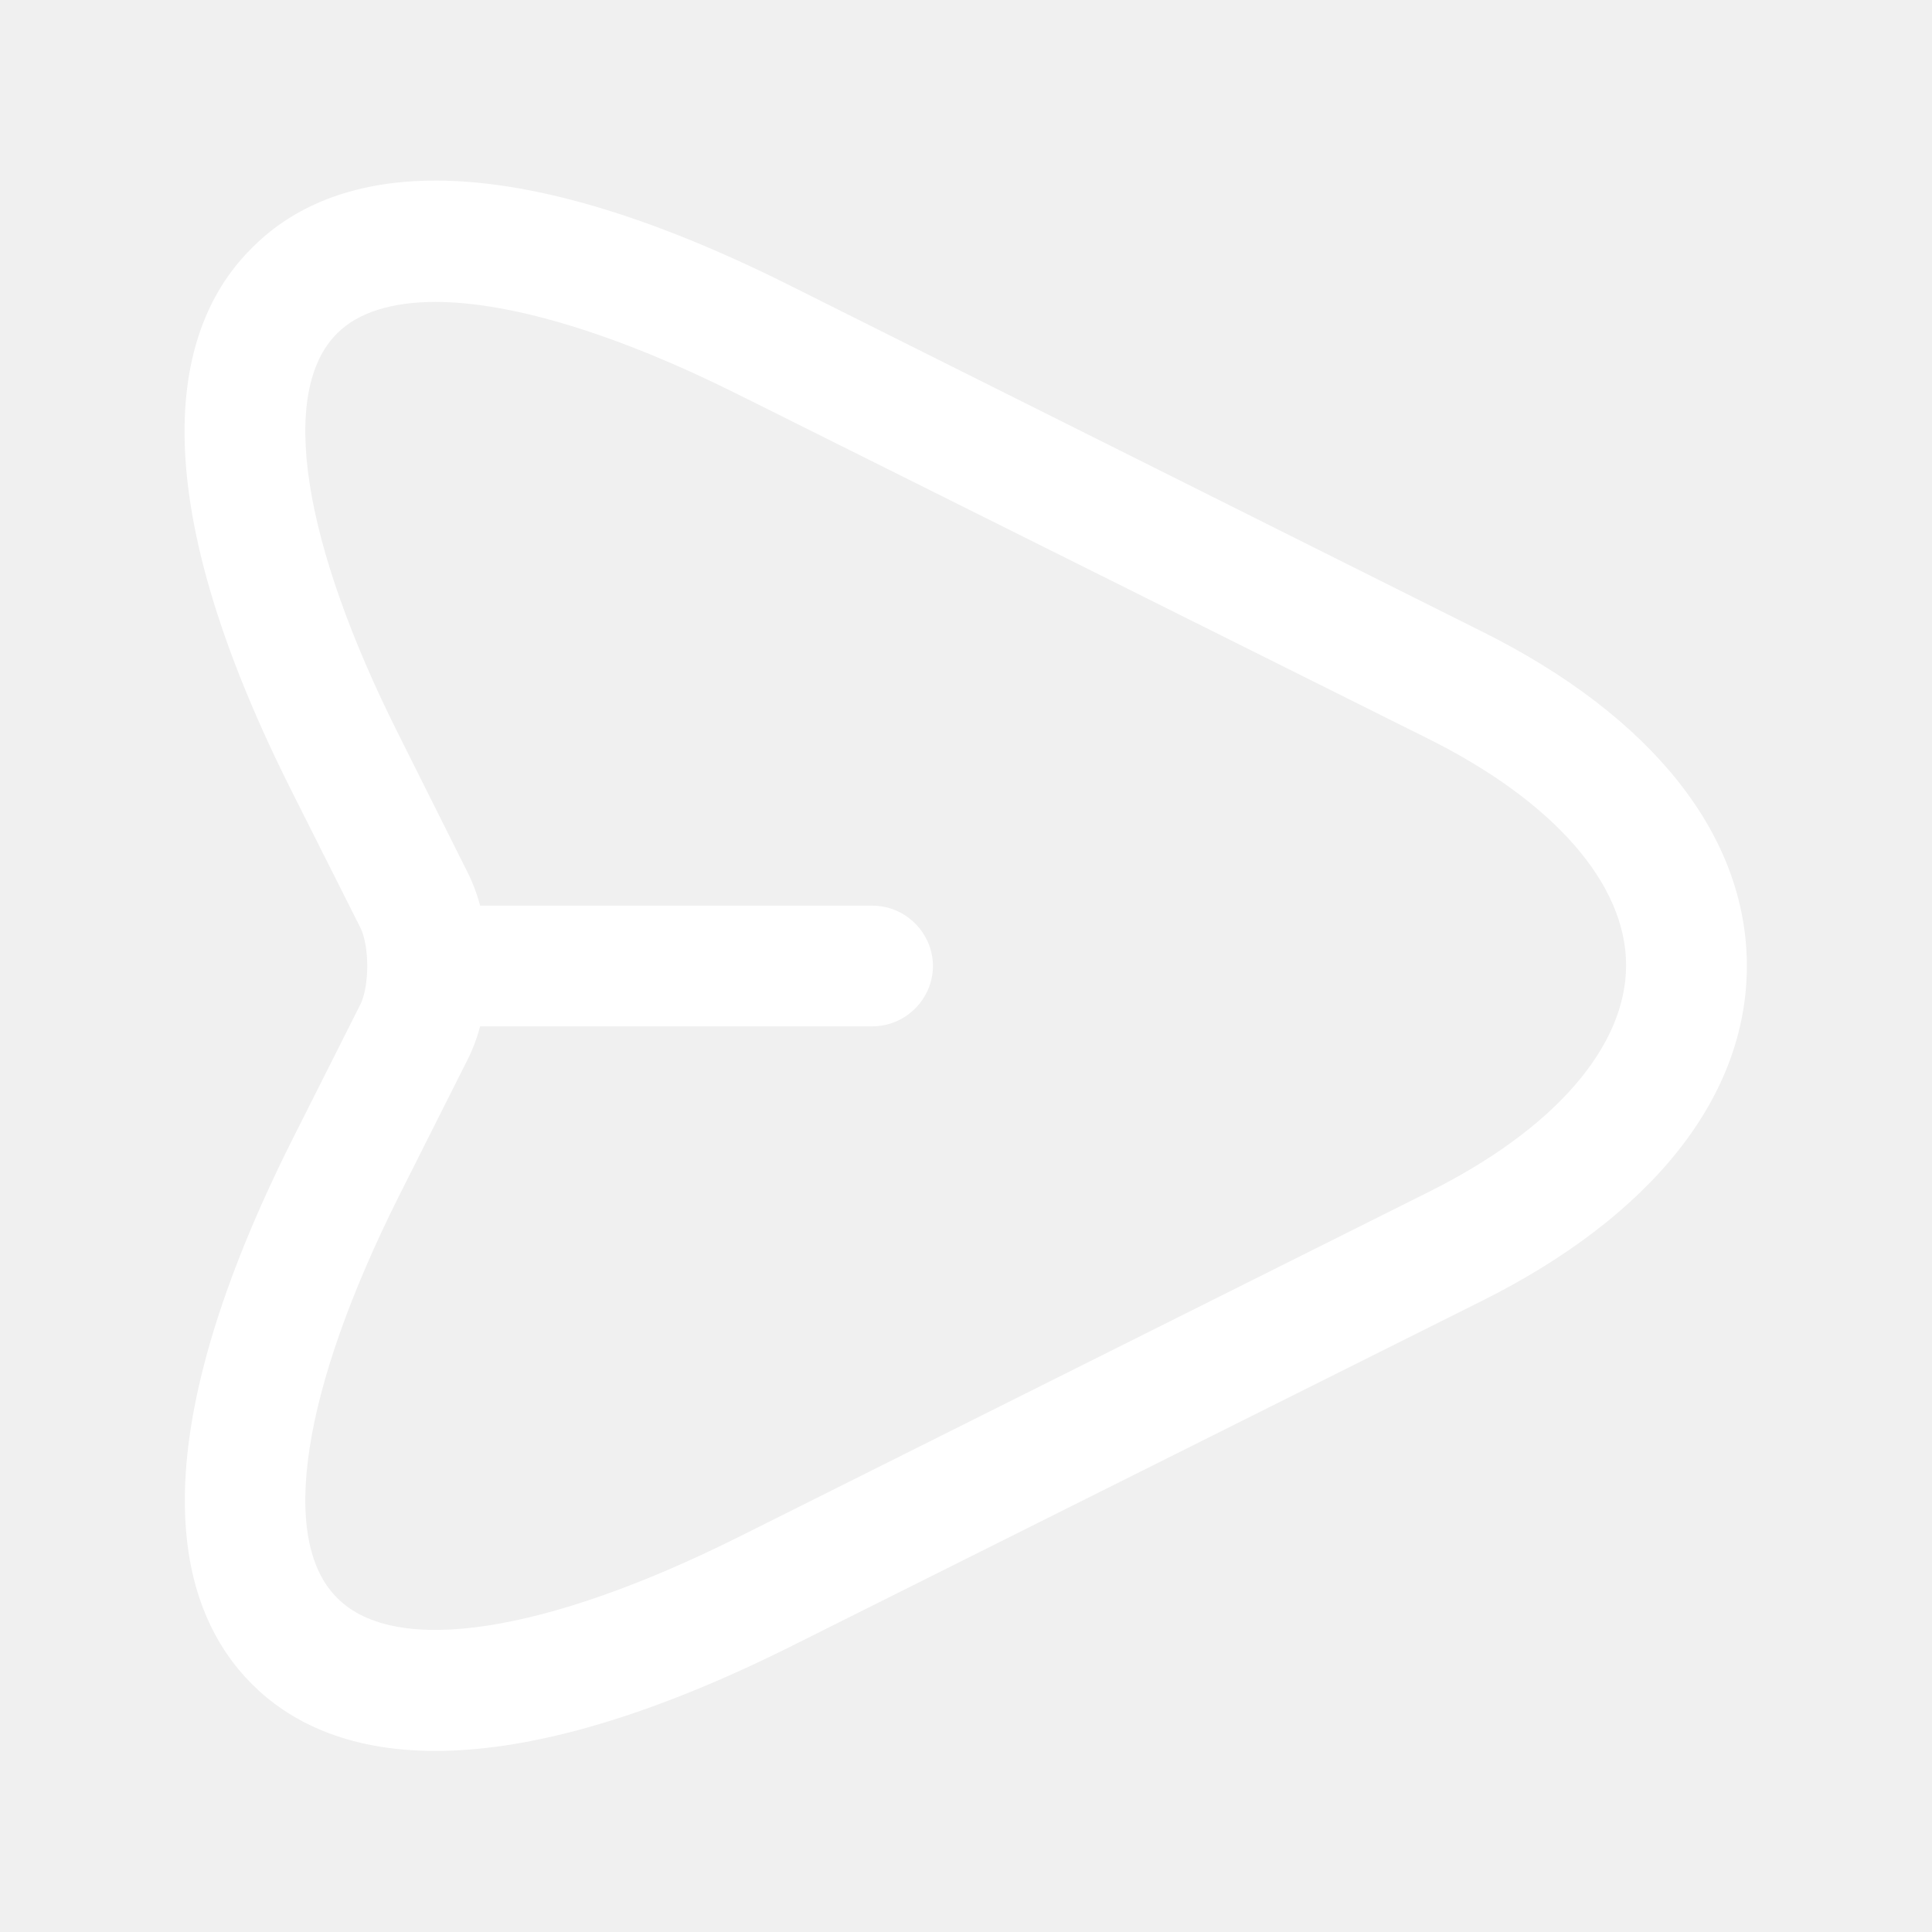
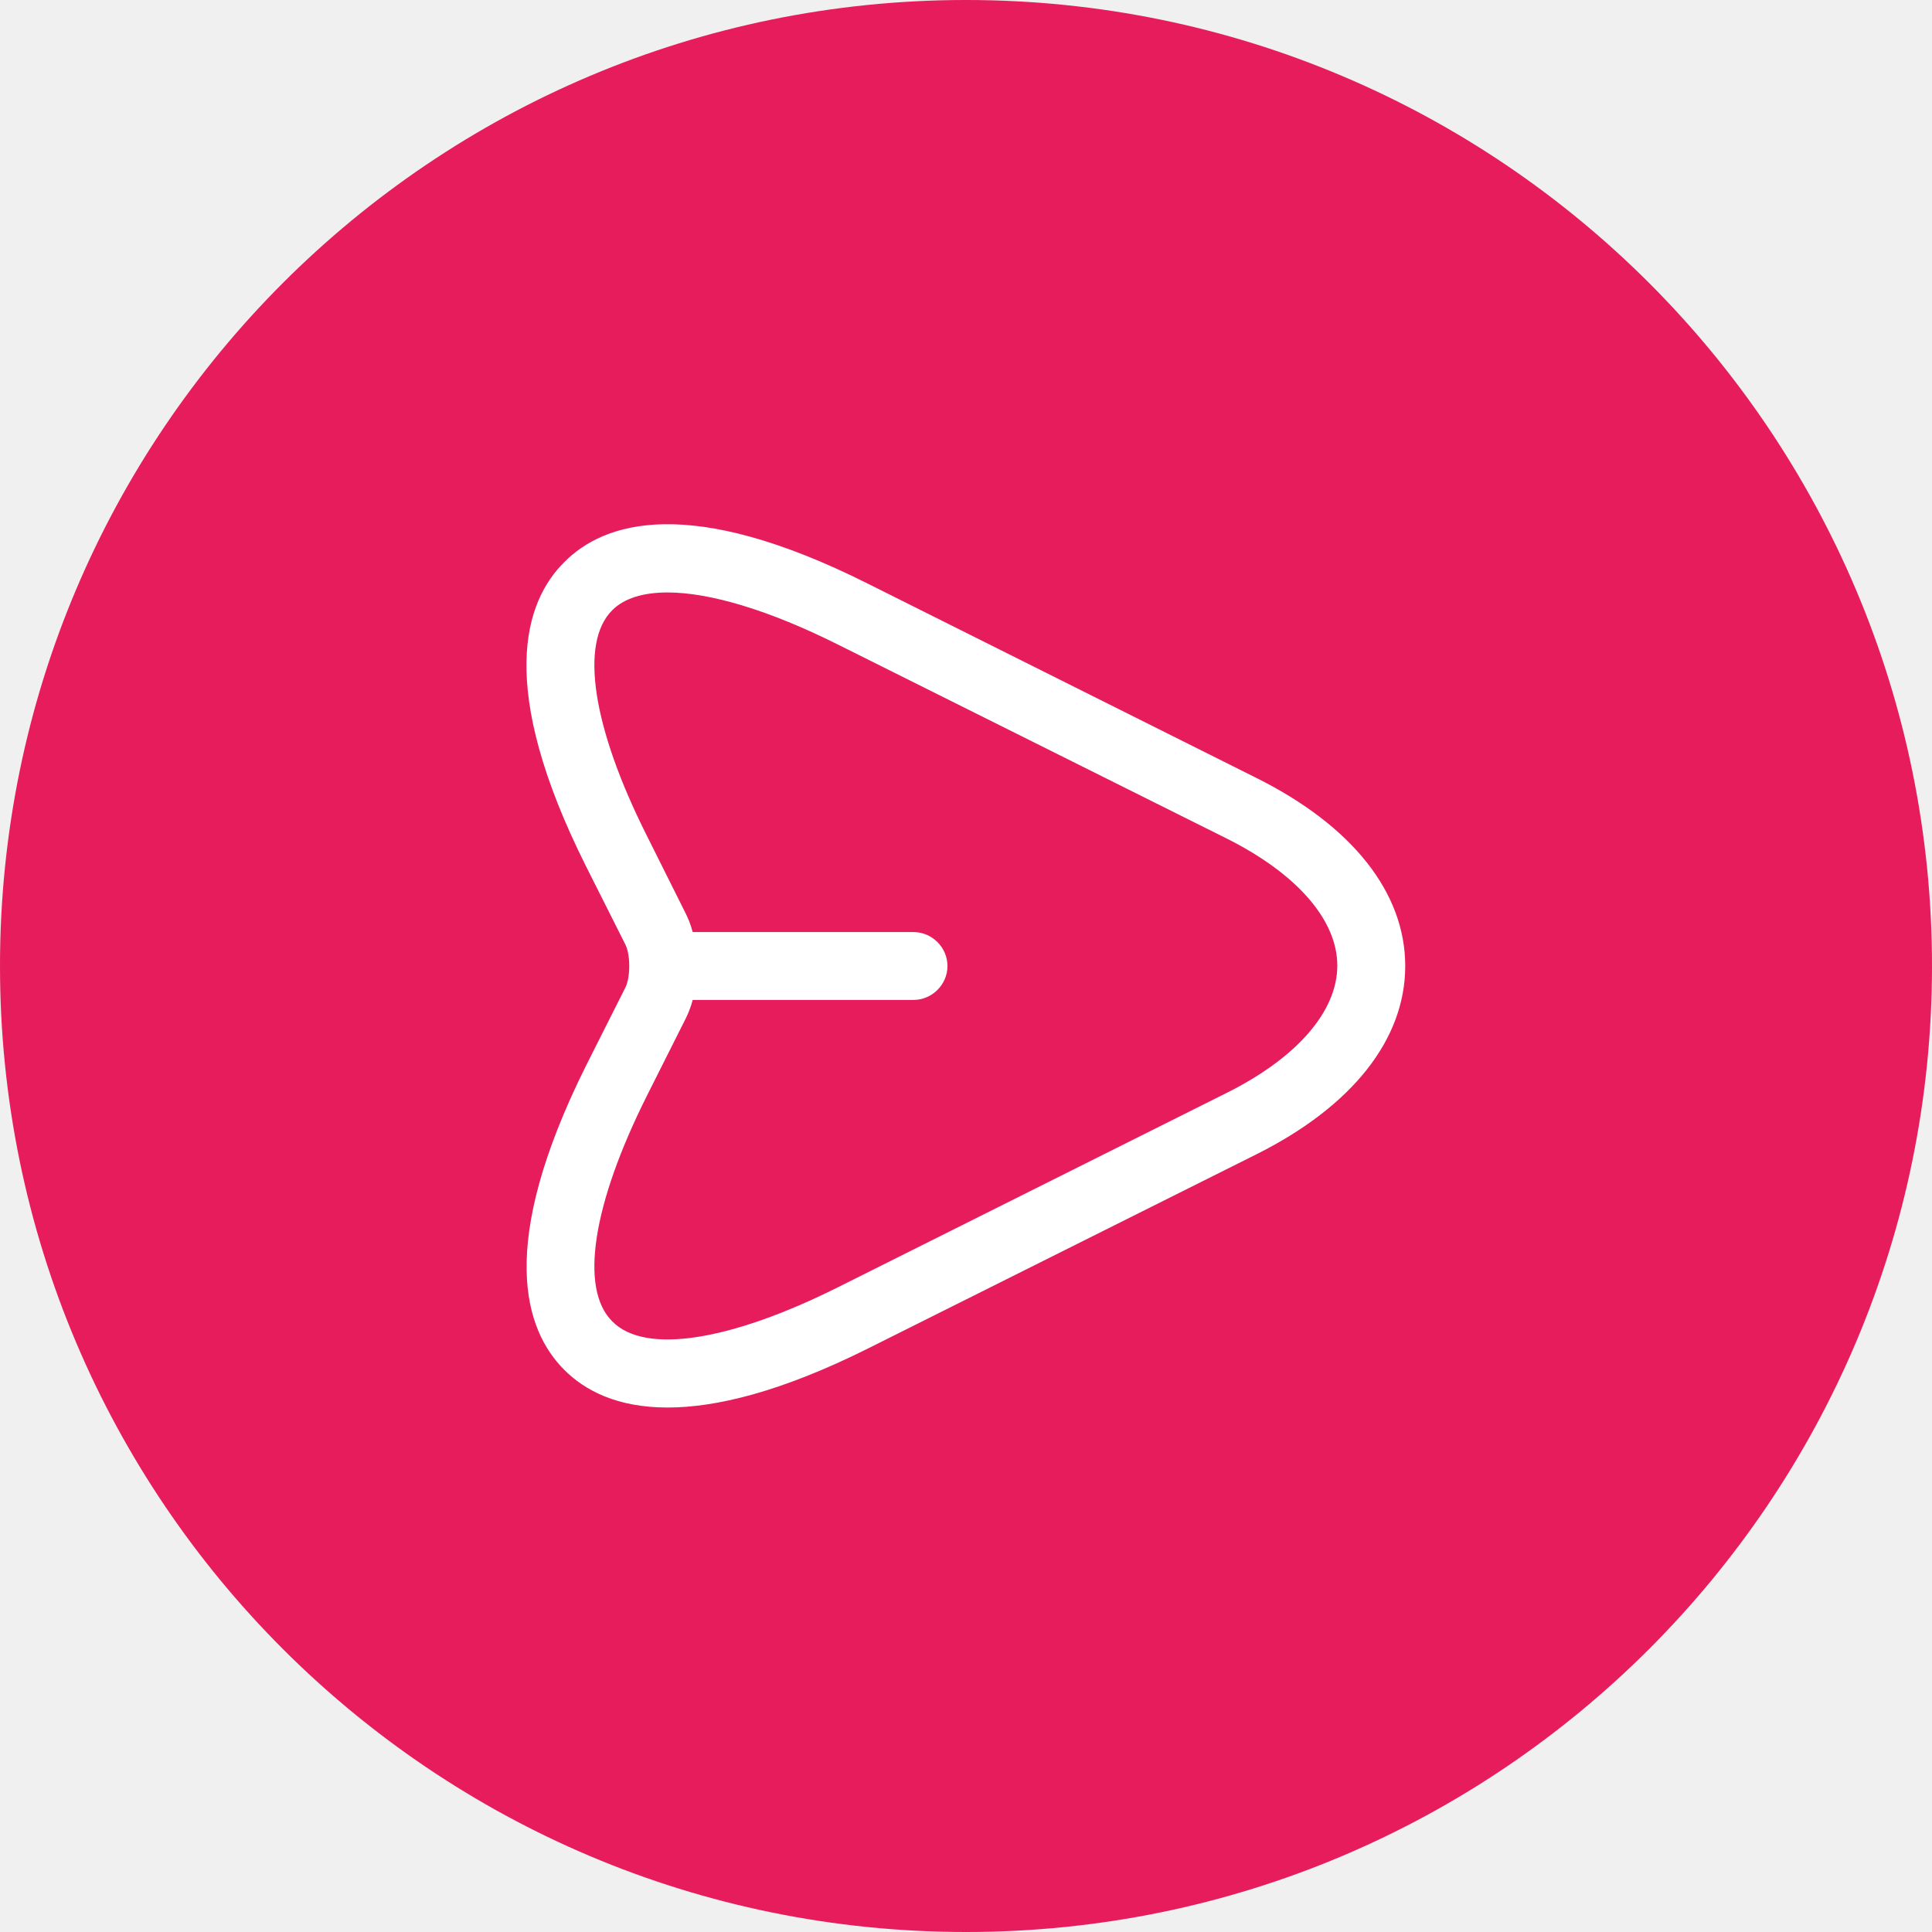
- <svg xmlns="http://www.w3.org/2000/svg" width="18" height="18" viewBox="0 0 18 18" fill="none">
-   <path d="M4.057 16.313C3.217 16.313 2.685 16.028 2.347 15.69C1.687 15.03 1.222 13.628 2.707 10.65L3.36 9.353C3.442 9.18 3.442 8.82 3.36 8.648L2.707 7.35C1.215 4.373 1.687 2.963 2.347 2.31C3 1.65 4.41 1.178 7.38 2.67L13.8 5.88C15.398 6.675 16.275 7.785 16.275 9C16.275 10.215 15.398 11.325 13.807 12.12L7.387 15.33C5.932 16.058 4.852 16.313 4.057 16.313ZM4.057 2.813C3.652 2.813 3.337 2.91 3.142 3.105C2.595 3.645 2.812 5.048 3.712 6.84L4.365 8.145C4.605 8.633 4.605 9.368 4.365 9.855L3.712 11.153C2.812 12.953 2.595 14.348 3.142 14.888C3.682 15.435 5.085 15.218 6.885 14.318L13.305 11.108C14.482 10.523 15.15 9.75 15.15 8.993C15.15 8.235 14.475 7.463 13.297 6.878L6.877 3.675C5.737 3.105 4.755 2.813 4.057 2.813Z" fill="white" />
-   <path d="M8.13 9.562H4.08C3.772 9.562 3.517 9.307 3.517 9C3.517 8.693 3.772 8.438 4.08 8.438H8.13C8.437 8.438 8.692 8.693 8.692 9C8.692 9.307 8.437 9.562 8.13 9.562Z" fill="white" />
+ <svg xmlns="http://www.w3.org/2000/svg" width="32" height="32" viewBox="0 0 32 32" fill="none">
+   <circle cx="16" cy="16" r="16" fill="#E61C5D" />
+   <path d="M11.057 23.313C10.217 23.313 9.685 23.028 9.347 22.69C8.687 22.03 8.222 20.628 9.707 17.65L10.36 16.353C10.443 16.18 10.443 15.82 10.36 15.648L9.707 14.35C8.215 11.373 8.687 9.963 9.347 9.31C10 8.65 11.41 8.178 14.38 9.67L20.8 12.88C22.398 13.675 23.275 14.785 23.275 16C23.275 17.215 22.398 18.325 20.808 19.12L14.387 22.33C12.932 23.058 11.852 23.313 11.057 23.313ZM11.057 9.813C10.652 9.813 10.338 9.91 10.143 10.105C9.595 10.645 9.812 12.048 10.713 13.84L11.365 15.145C11.605 15.633 11.605 16.368 11.365 16.855L10.713 18.153C9.812 19.953 9.595 21.348 10.143 21.888C10.682 22.435 12.085 22.218 13.885 21.318L20.305 18.108C21.483 17.523 22.15 16.75 22.15 15.993C22.15 15.235 21.475 14.463 20.297 13.878L13.877 10.675C12.738 10.105 11.755 9.813 11.057 9.813Z" fill="white" />
+   <path d="M15.13 16.562H11.08C10.773 16.562 10.518 16.308 10.518 16C10.518 15.693 10.773 15.438 11.08 15.438H15.13C15.438 15.438 15.693 15.693 15.693 16C15.693 16.308 15.438 16.562 15.13 16.562Z" fill="white" />
</svg>
